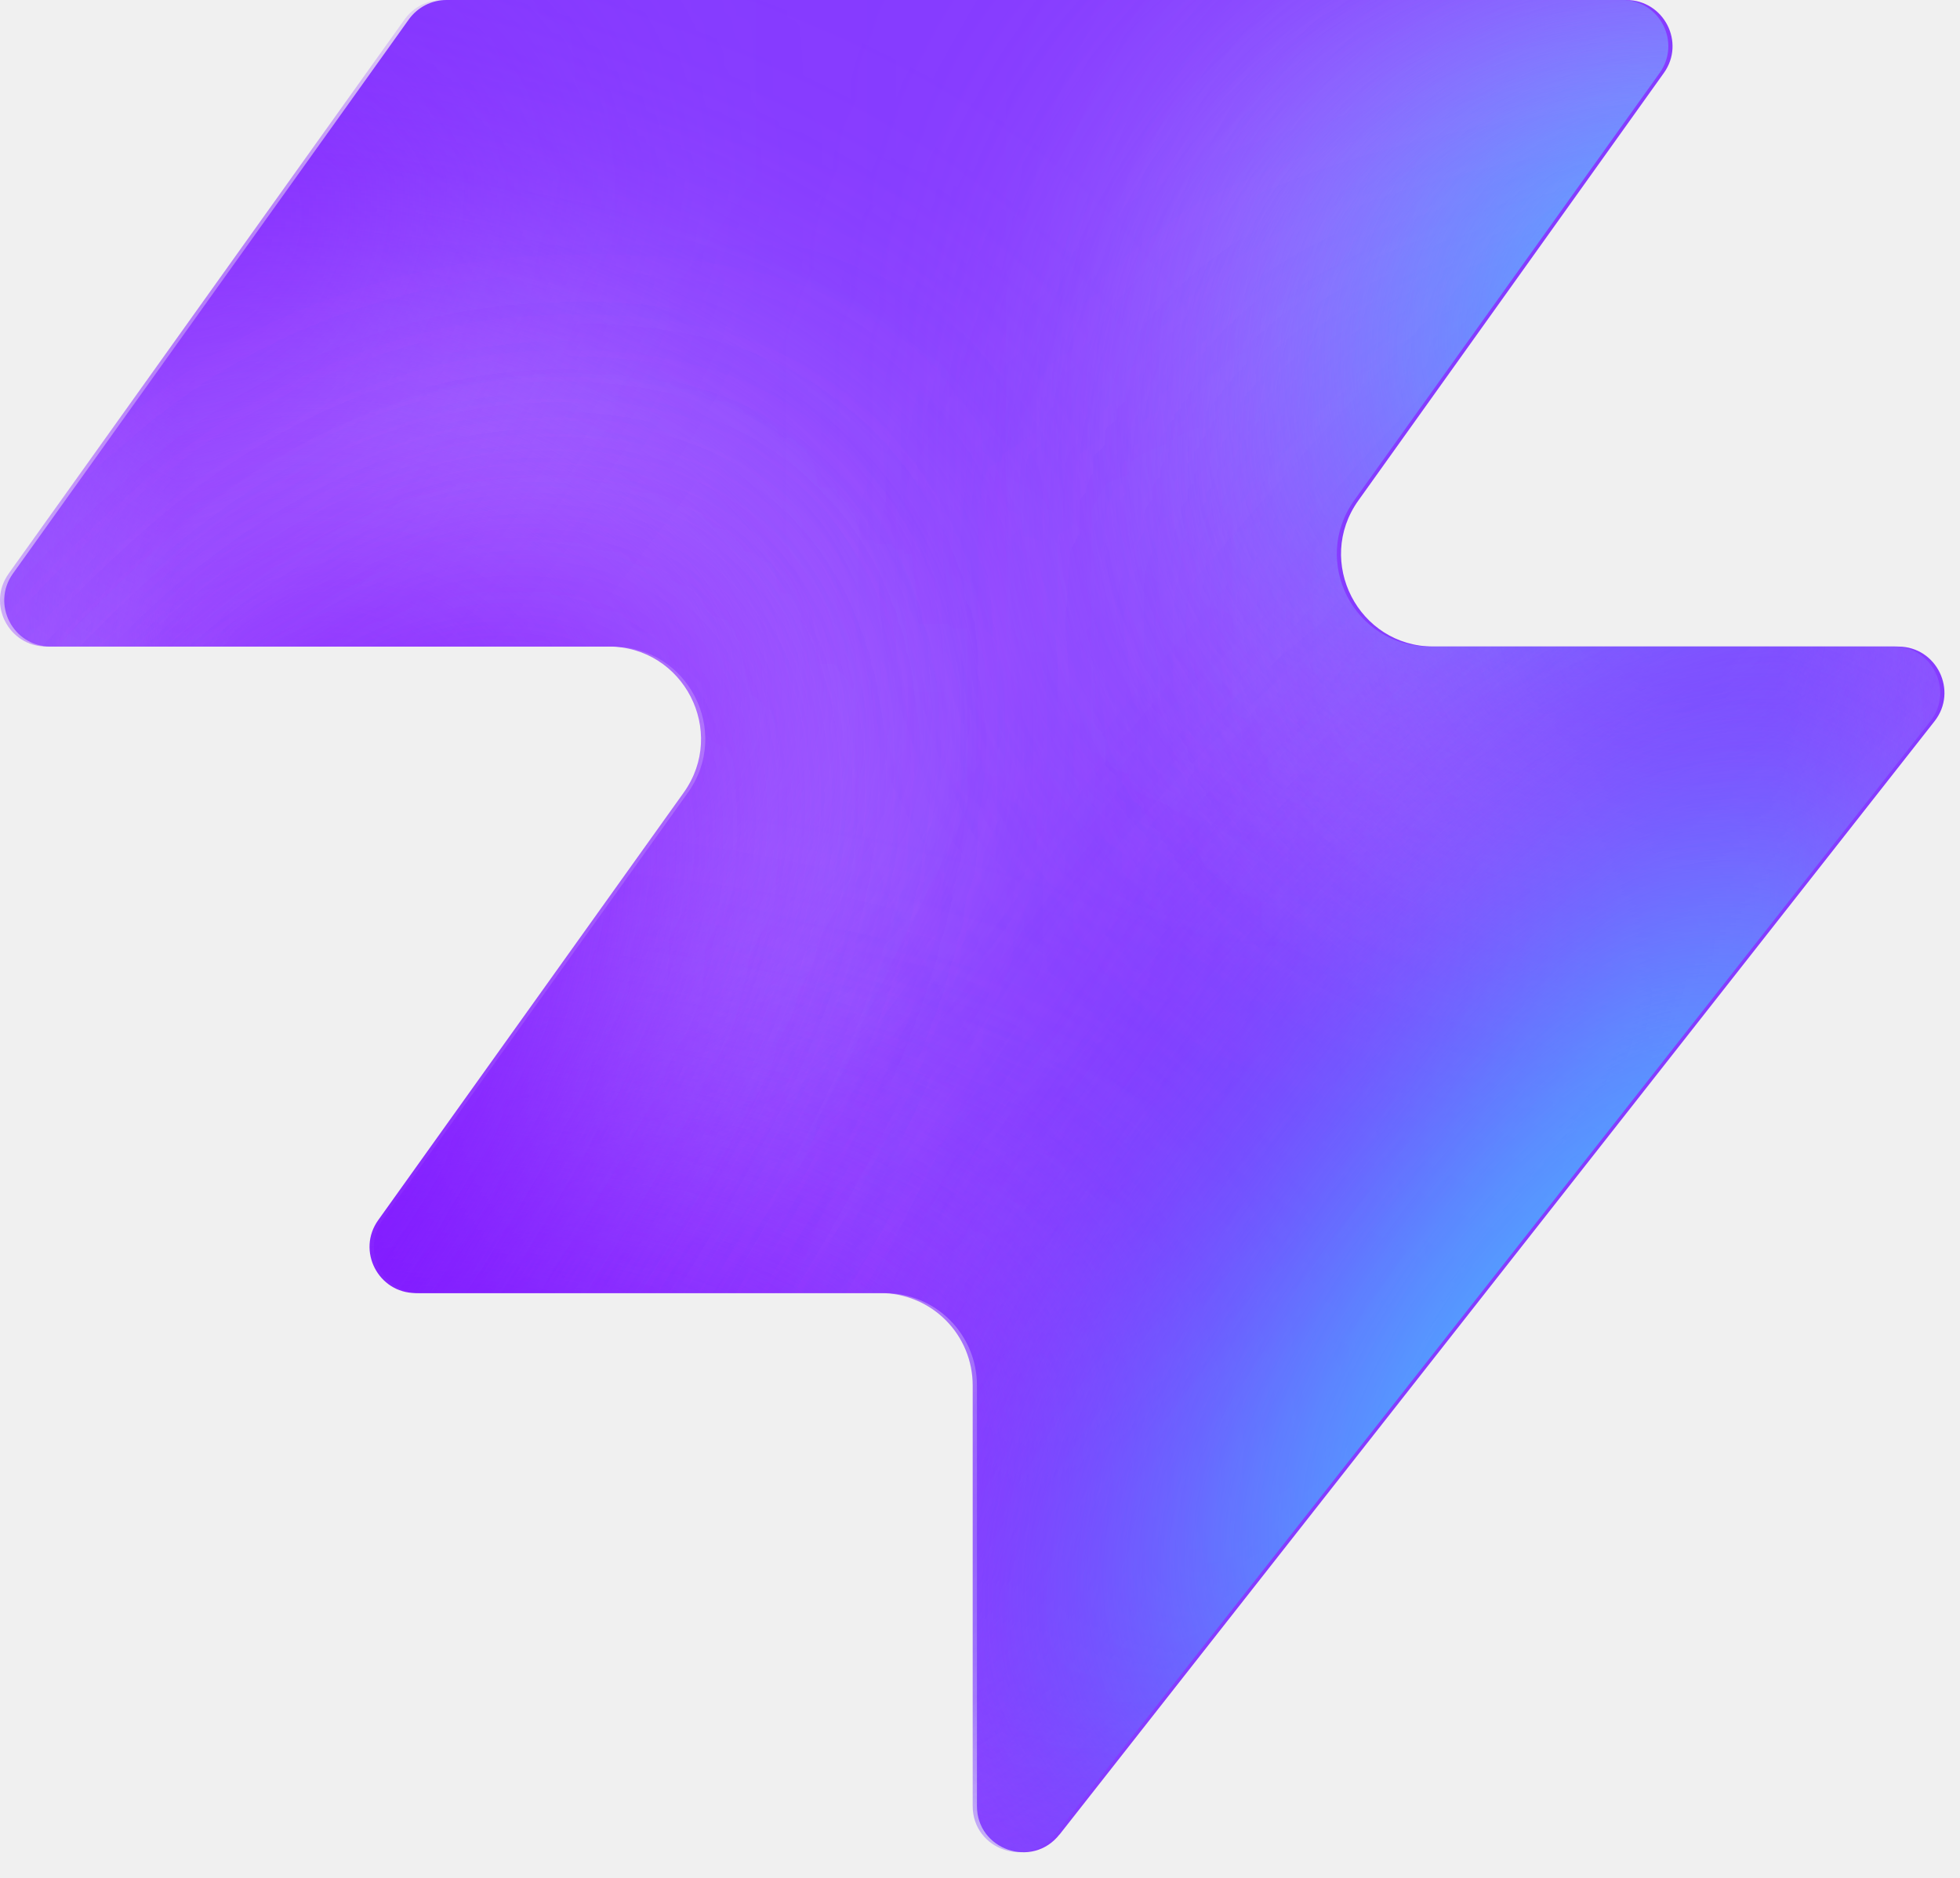
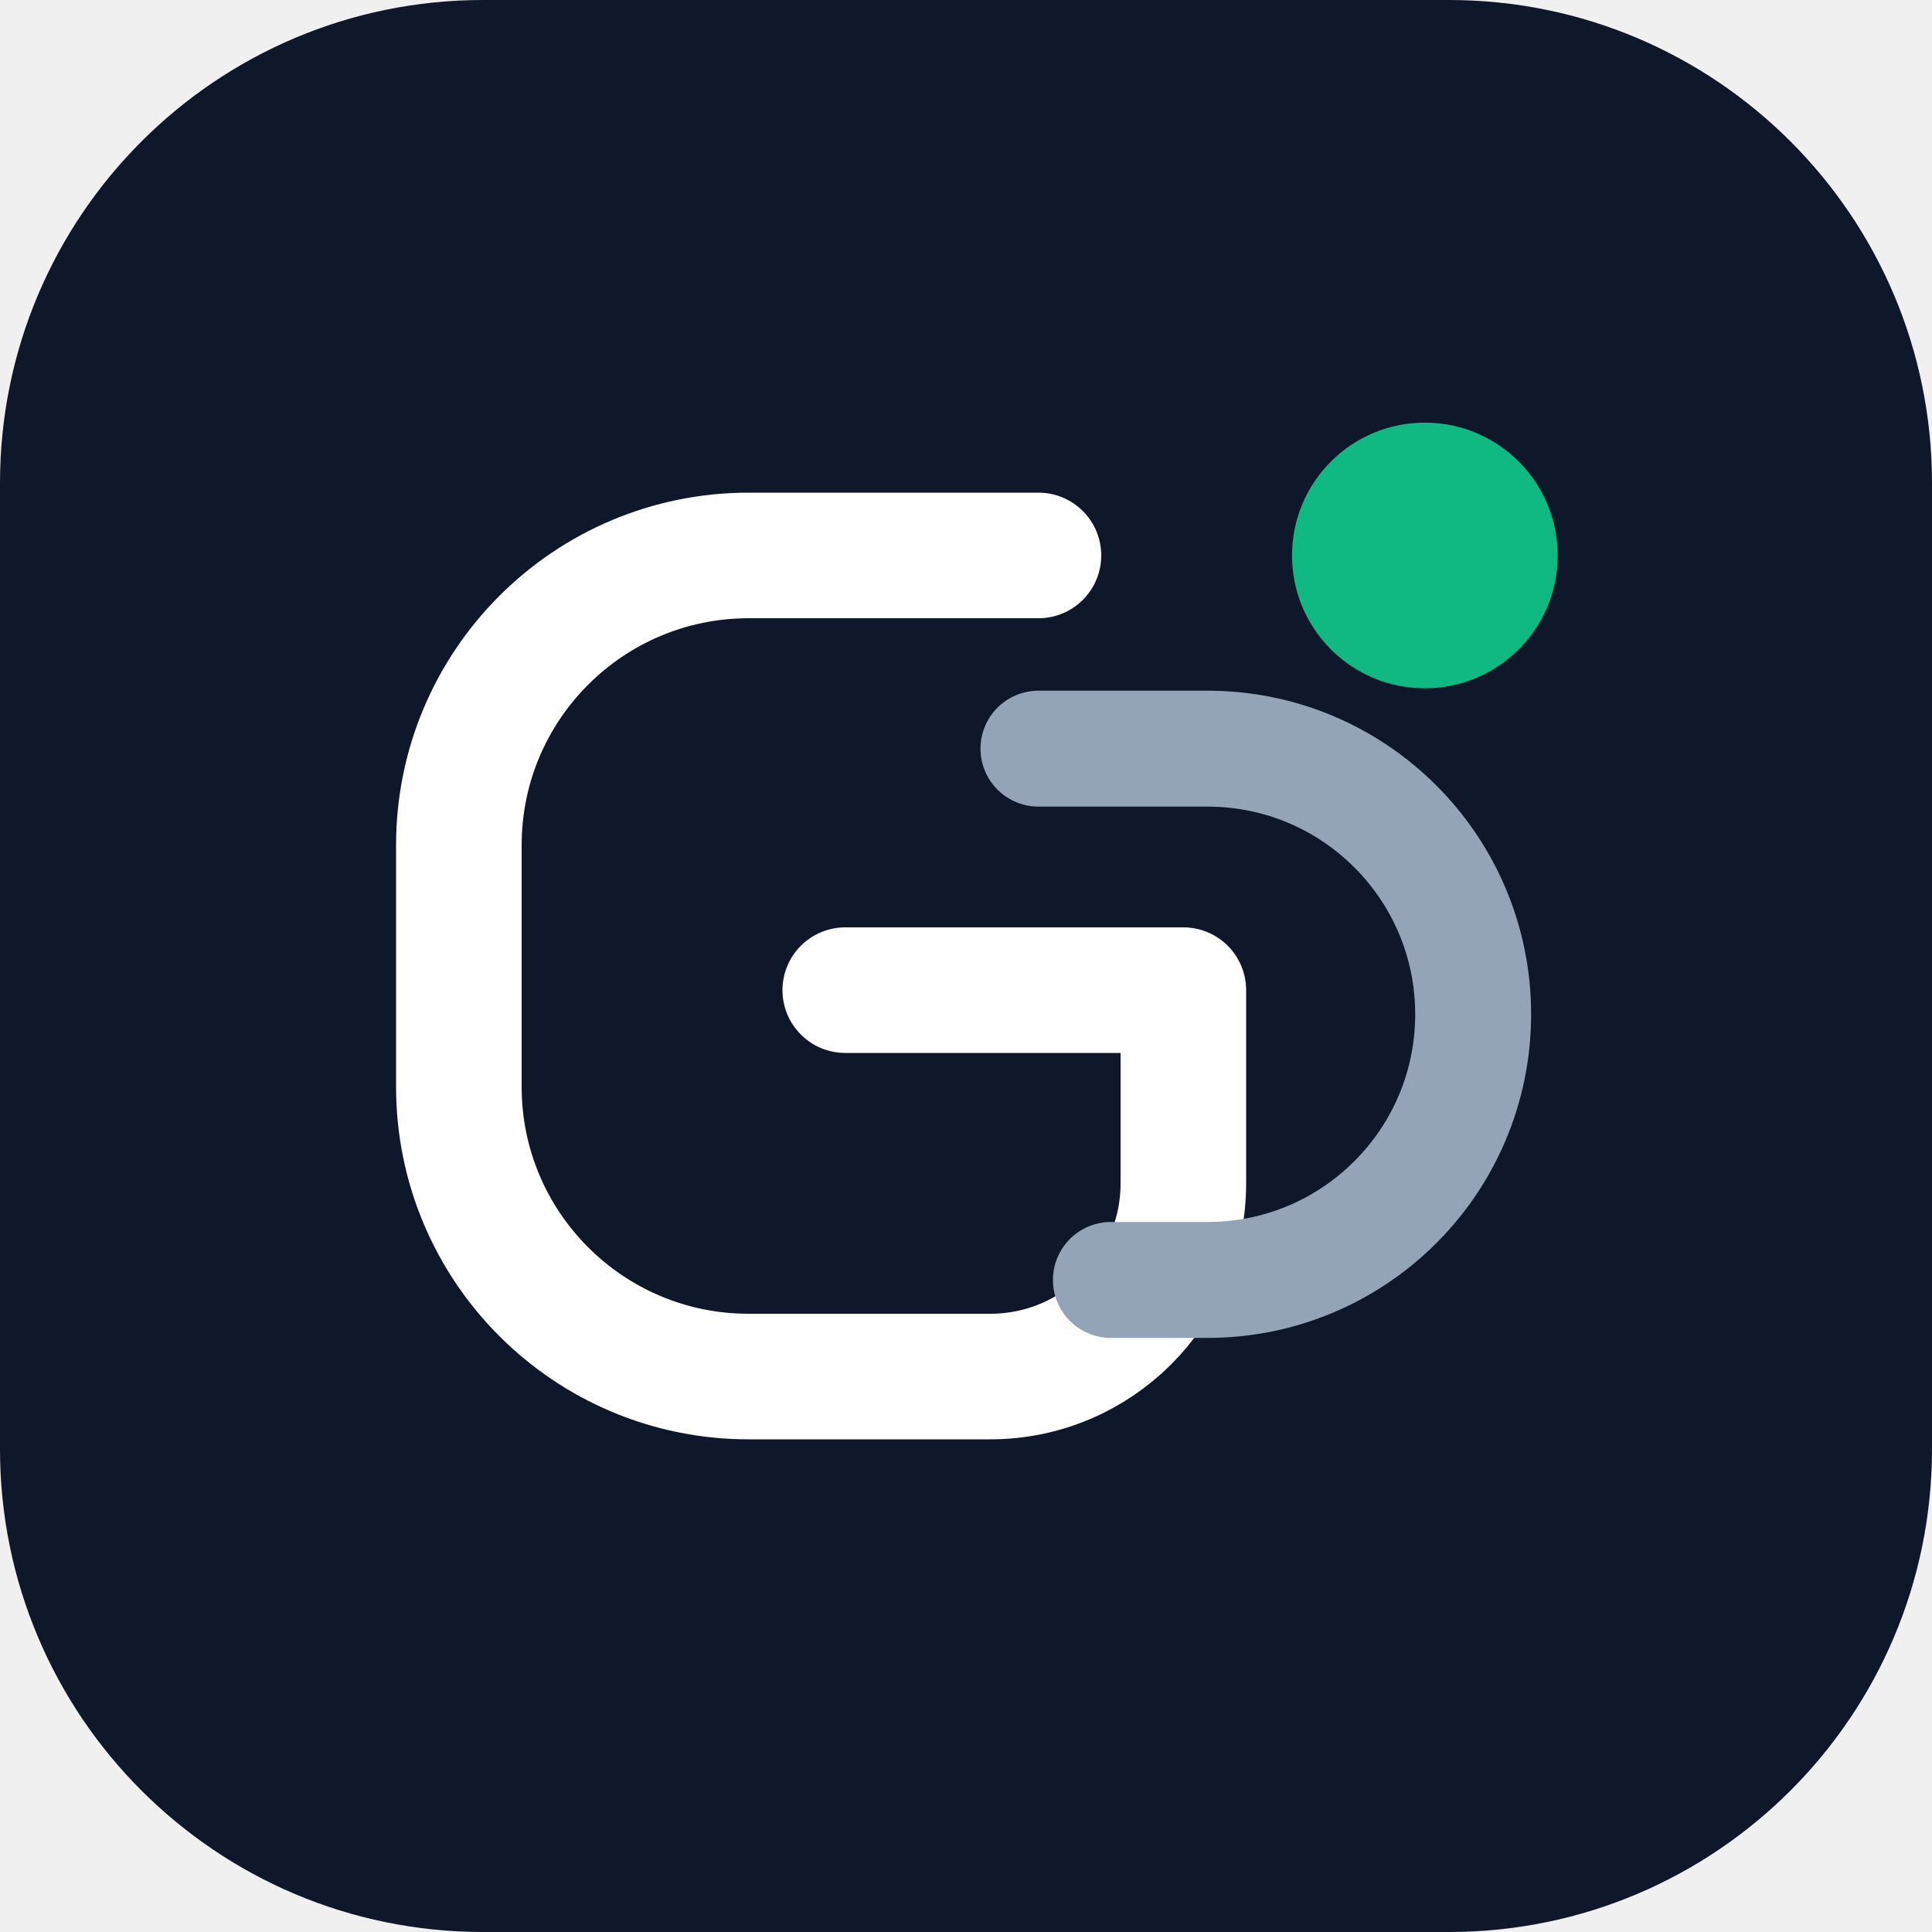
- <svg xmlns="http://www.w3.org/2000/svg" width="48" height="46" fill="none" viewBox="0 0 48 46">
-   <path fill="#863bff" d="M25.946 44.938c-.664.845-2.021.375-2.021-.698V33.937a2.26 2.26 0 0 0-2.262-2.262H10.287c-.92 0-1.456-1.04-.92-1.788l7.48-10.471c1.07-1.497 0-3.578-1.842-3.578H1.237c-.92 0-1.456-1.04-.92-1.788L10.013.474c.214-.297.556-.474.92-.474h28.894c.92 0 1.456 1.04.92 1.788l-7.48 10.471c-1.07 1.498 0 3.579 1.842 3.579h11.377c.943 0 1.473 1.088.89 1.83L25.947 44.94z" style="fill:#863bff;fill:color(display-p3 .525 .23 1);fill-opacity:1" />
-   <mask id="a" width="48" height="46" x="0" y="0" maskUnits="userSpaceOnUse" style="mask-type:alpha">
-     <path fill="#000" d="M25.842 44.938c-.664.844-2.021.375-2.021-.698V33.937a2.26 2.26 0 0 0-2.262-2.262H10.183c-.92 0-1.456-1.04-.92-1.788l7.48-10.471c1.07-1.498 0-3.579-1.842-3.579H1.133c-.92 0-1.456-1.04-.92-1.787L9.91.473c.214-.297.556-.474.92-.474h28.894c.92 0 1.456 1.04.92 1.788l-7.48 10.471c-1.07 1.498 0 3.578 1.842 3.578h11.377c.943 0 1.473 1.088.89 1.832L25.843 44.94z" style="fill:#000;fill-opacity:1" />
-   </mask>
-   <g mask="url(#a)">
-     <g filter="url(#b)">
-       <ellipse cx="5.508" cy="14.704" fill="#ede6ff" rx="5.508" ry="14.704" style="fill:#ede6ff;fill:color(display-p3 .927 .903 1);fill-opacity:1" transform="matrix(.00324 1 1 -.00324 -4.47 31.516)" />
-     </g>
-     <g filter="url(#c)">
-       <ellipse cx="10.399" cy="29.851" fill="#ede6ff" rx="10.399" ry="29.851" style="fill:#ede6ff;fill:color(display-p3 .927 .903 1);fill-opacity:1" transform="matrix(.00324 1 1 -.00324 -39.328 7.883)" />
-     </g>
-     <g filter="url(#d)">
-       <ellipse cx="5.508" cy="30.487" fill="#7e14ff" rx="5.508" ry="30.487" style="fill:#7e14ff;fill:color(display-p3 .492 .077 1);fill-opacity:1" transform="rotate(89.814 -25.913 -14.639)scale(1 -1)" />
-     </g>
-     <g filter="url(#e)">
-       <ellipse cx="5.508" cy="30.599" fill="#7e14ff" rx="5.508" ry="30.599" style="fill:#7e14ff;fill:color(display-p3 .492 .077 1);fill-opacity:1" transform="rotate(89.814 -32.644 -3.334)scale(1 -1)" />
-     </g>
-     <g filter="url(#f)">
-       <ellipse cx="5.508" cy="30.599" fill="#7e14ff" rx="5.508" ry="30.599" style="fill:#7e14ff;fill:color(display-p3 .492 .077 1);fill-opacity:1" transform="matrix(.00324 1 1 -.00324 -34.34 30.47)" />
-     </g>
-     <g filter="url(#g)">
-       <ellipse cx="14.072" cy="22.078" fill="#ede6ff" rx="14.072" ry="22.078" style="fill:#ede6ff;fill:color(display-p3 .927 .903 1);fill-opacity:1" transform="rotate(93.35 24.506 48.493)scale(-1 1)" />
-     </g>
-     <g filter="url(#h)">
-       <ellipse cx="3.47" cy="21.501" fill="#7e14ff" rx="3.47" ry="21.501" style="fill:#7e14ff;fill:color(display-p3 .492 .077 1);fill-opacity:1" transform="rotate(89.009 28.708 47.59)scale(-1 1)" />
-     </g>
-     <g filter="url(#i)">
-       <ellipse cx="3.47" cy="21.501" fill="#7e14ff" rx="3.47" ry="21.501" style="fill:#7e14ff;fill:color(display-p3 .492 .077 1);fill-opacity:1" transform="rotate(89.009 28.708 47.59)scale(-1 1)" />
-     </g>
-     <g filter="url(#j)">
-       <ellipse cx=".387" cy="8.972" fill="#7e14ff" rx="4.407" ry="29.108" style="fill:#7e14ff;fill:color(display-p3 .492 .077 1);fill-opacity:1" transform="rotate(39.51 .387 8.972)" />
-     </g>
-     <g filter="url(#k)">
-       <ellipse cx="47.523" cy="-6.092" fill="#7e14ff" rx="4.407" ry="29.108" style="fill:#7e14ff;fill:color(display-p3 .492 .077 1);fill-opacity:1" transform="rotate(37.892 47.523 -6.092)" />
-     </g>
-     <g filter="url(#l)">
-       <ellipse cx="41.412" cy="6.333" fill="#47bfff" rx="5.971" ry="9.665" style="fill:#47bfff;fill:color(display-p3 .28 .748 1);fill-opacity:1" transform="rotate(37.892 41.412 6.333)" />
-     </g>
-     <g filter="url(#m)">
-       <ellipse cx="-1.879" cy="38.332" fill="#7e14ff" rx="4.407" ry="29.108" style="fill:#7e14ff;fill:color(display-p3 .492 .077 1);fill-opacity:1" transform="rotate(37.892 -1.88 38.332)" />
-     </g>
-     <g filter="url(#n)">
-       <ellipse cx="-1.879" cy="38.332" fill="#7e14ff" rx="4.407" ry="29.108" style="fill:#7e14ff;fill:color(display-p3 .492 .077 1);fill-opacity:1" transform="rotate(37.892 -1.88 38.332)" />
-     </g>
-     <g filter="url(#o)">
-       <ellipse cx="35.651" cy="29.907" fill="#7e14ff" rx="4.407" ry="29.108" style="fill:#7e14ff;fill:color(display-p3 .492 .077 1);fill-opacity:1" transform="rotate(37.892 35.651 29.907)" />
-     </g>
-     <g filter="url(#p)">
-       <ellipse cx="38.418" cy="32.4" fill="#47bfff" rx="5.971" ry="15.297" style="fill:#47bfff;fill:color(display-p3 .28 .748 1);fill-opacity:1" transform="rotate(37.892 38.418 32.4)" />
-     </g>
-   </g>
-   <defs>
-     <filter id="b" width="60.045" height="41.654" x="-19.77" y="16.149" color-interpolation-filters="sRGB" filterUnits="userSpaceOnUse">
-       <feFlood flood-opacity="0" result="BackgroundImageFix" />
-       <feBlend in="SourceGraphic" in2="BackgroundImageFix" result="shape" />
-       <feGaussianBlur result="effect1_foregroundBlur_2002_17158" stdDeviation="7.659" />
-     </filter>
-     <filter id="c" width="90.34" height="51.437" x="-54.613" y="-7.533" color-interpolation-filters="sRGB" filterUnits="userSpaceOnUse">
-       <feFlood flood-opacity="0" result="BackgroundImageFix" />
-       <feBlend in="SourceGraphic" in2="BackgroundImageFix" result="shape" />
-       <feGaussianBlur result="effect1_foregroundBlur_2002_17158" stdDeviation="7.659" />
-     </filter>
-     <filter id="d" width="79.355" height="29.4" x="-49.64" y="2.03" color-interpolation-filters="sRGB" filterUnits="userSpaceOnUse">
-       <feFlood flood-opacity="0" result="BackgroundImageFix" />
-       <feBlend in="SourceGraphic" in2="BackgroundImageFix" result="shape" />
-       <feGaussianBlur result="effect1_foregroundBlur_2002_17158" stdDeviation="4.596" />
-     </filter>
-     <filter id="e" width="79.579" height="29.4" x="-45.045" y="20.029" color-interpolation-filters="sRGB" filterUnits="userSpaceOnUse">
-       <feFlood flood-opacity="0" result="BackgroundImageFix" />
-       <feBlend in="SourceGraphic" in2="BackgroundImageFix" result="shape" />
-       <feGaussianBlur result="effect1_foregroundBlur_2002_17158" stdDeviation="4.596" />
-     </filter>
-     <filter id="f" width="79.579" height="29.4" x="-43.513" y="21.178" color-interpolation-filters="sRGB" filterUnits="userSpaceOnUse">
-       <feFlood flood-opacity="0" result="BackgroundImageFix" />
-       <feBlend in="SourceGraphic" in2="BackgroundImageFix" result="shape" />
-       <feGaussianBlur result="effect1_foregroundBlur_2002_17158" stdDeviation="4.596" />
-     </filter>
-     <filter id="g" width="74.749" height="58.852" x="15.756" y="-17.901" color-interpolation-filters="sRGB" filterUnits="userSpaceOnUse">
-       <feFlood flood-opacity="0" result="BackgroundImageFix" />
-       <feBlend in="SourceGraphic" in2="BackgroundImageFix" result="shape" />
-       <feGaussianBlur result="effect1_foregroundBlur_2002_17158" stdDeviation="7.659" />
-     </filter>
-     <filter id="h" width="61.377" height="25.362" x="23.548" y="2.284" color-interpolation-filters="sRGB" filterUnits="userSpaceOnUse">
-       <feFlood flood-opacity="0" result="BackgroundImageFix" />
-       <feBlend in="SourceGraphic" in2="BackgroundImageFix" result="shape" />
-       <feGaussianBlur result="effect1_foregroundBlur_2002_17158" stdDeviation="4.596" />
-     </filter>
-     <filter id="i" width="61.377" height="25.362" x="23.548" y="2.284" color-interpolation-filters="sRGB" filterUnits="userSpaceOnUse">
-       <feFlood flood-opacity="0" result="BackgroundImageFix" />
-       <feBlend in="SourceGraphic" in2="BackgroundImageFix" result="shape" />
-       <feGaussianBlur result="effect1_foregroundBlur_2002_17158" stdDeviation="4.596" />
-     </filter>
-     <filter id="j" width="56.045" height="63.649" x="-27.636" y="-22.853" color-interpolation-filters="sRGB" filterUnits="userSpaceOnUse">
-       <feFlood flood-opacity="0" result="BackgroundImageFix" />
-       <feBlend in="SourceGraphic" in2="BackgroundImageFix" result="shape" />
-       <feGaussianBlur result="effect1_foregroundBlur_2002_17158" stdDeviation="4.596" />
-     </filter>
-     <filter id="k" width="54.814" height="64.646" x="20.116" y="-38.415" color-interpolation-filters="sRGB" filterUnits="userSpaceOnUse">
-       <feFlood flood-opacity="0" result="BackgroundImageFix" />
-       <feBlend in="SourceGraphic" in2="BackgroundImageFix" result="shape" />
-       <feGaussianBlur result="effect1_foregroundBlur_2002_17158" stdDeviation="4.596" />
-     </filter>
-     <filter id="l" width="33.541" height="35.313" x="24.641" y="-11.323" color-interpolation-filters="sRGB" filterUnits="userSpaceOnUse">
-       <feFlood flood-opacity="0" result="BackgroundImageFix" />
-       <feBlend in="SourceGraphic" in2="BackgroundImageFix" result="shape" />
-       <feGaussianBlur result="effect1_foregroundBlur_2002_17158" stdDeviation="4.596" />
-     </filter>
-     <filter id="m" width="54.814" height="64.646" x="-29.286" y="6.009" color-interpolation-filters="sRGB" filterUnits="userSpaceOnUse">
-       <feFlood flood-opacity="0" result="BackgroundImageFix" />
-       <feBlend in="SourceGraphic" in2="BackgroundImageFix" result="shape" />
-       <feGaussianBlur result="effect1_foregroundBlur_2002_17158" stdDeviation="4.596" />
-     </filter>
-     <filter id="n" width="54.814" height="64.646" x="-29.286" y="6.009" color-interpolation-filters="sRGB" filterUnits="userSpaceOnUse">
-       <feFlood flood-opacity="0" result="BackgroundImageFix" />
-       <feBlend in="SourceGraphic" in2="BackgroundImageFix" result="shape" />
-       <feGaussianBlur result="effect1_foregroundBlur_2002_17158" stdDeviation="4.596" />
-     </filter>
-     <filter id="o" width="54.814" height="64.646" x="8.244" y="-2.416" color-interpolation-filters="sRGB" filterUnits="userSpaceOnUse">
-       <feFlood flood-opacity="0" result="BackgroundImageFix" />
-       <feBlend in="SourceGraphic" in2="BackgroundImageFix" result="shape" />
-       <feGaussianBlur result="effect1_foregroundBlur_2002_17158" stdDeviation="4.596" />
-     </filter>
-     <filter id="p" width="39.409" height="43.623" x="18.713" y="10.588" color-interpolation-filters="sRGB" filterUnits="userSpaceOnUse">
-       <feFlood flood-opacity="0" result="BackgroundImageFix" />
-       <feBlend in="SourceGraphic" in2="BackgroundImageFix" result="shape" />
-       <feGaussianBlur result="effect1_foregroundBlur_2002_17158" stdDeviation="4.596" />
-     </filter>
-   </defs>
+ <svg xmlns="http://www.w3.org/2000/svg" width="40" height="40" viewBox="0 0 40 40" fill="none">
+   <rect width="40" height="40" rx="10" fill="#0F172A" />
+   <path d="M21.5 11.5H15.5C12.186 11.5 9.5 14.186 9.5 17.5V22.5C9.5 25.814 12.186 28.5 15.5 28.5H20.5C22.709 28.5 24.5 26.709 24.5 24.5V20.5H17.5" stroke="#FFFFFF" stroke-width="2.6" stroke-linecap="round" stroke-linejoin="round" />
+   <path d="M21.5 15.5H25C28.038 15.5 30.5 17.962 30.5 21C30.5 24.038 28.038 26.5 25 26.5H23" stroke="#94A3B8" stroke-width="2.4" stroke-linecap="round" stroke-linejoin="round" />
+   <circle cx="29.5" cy="11.5" r="2.75" fill="#10B981" />
</svg>
